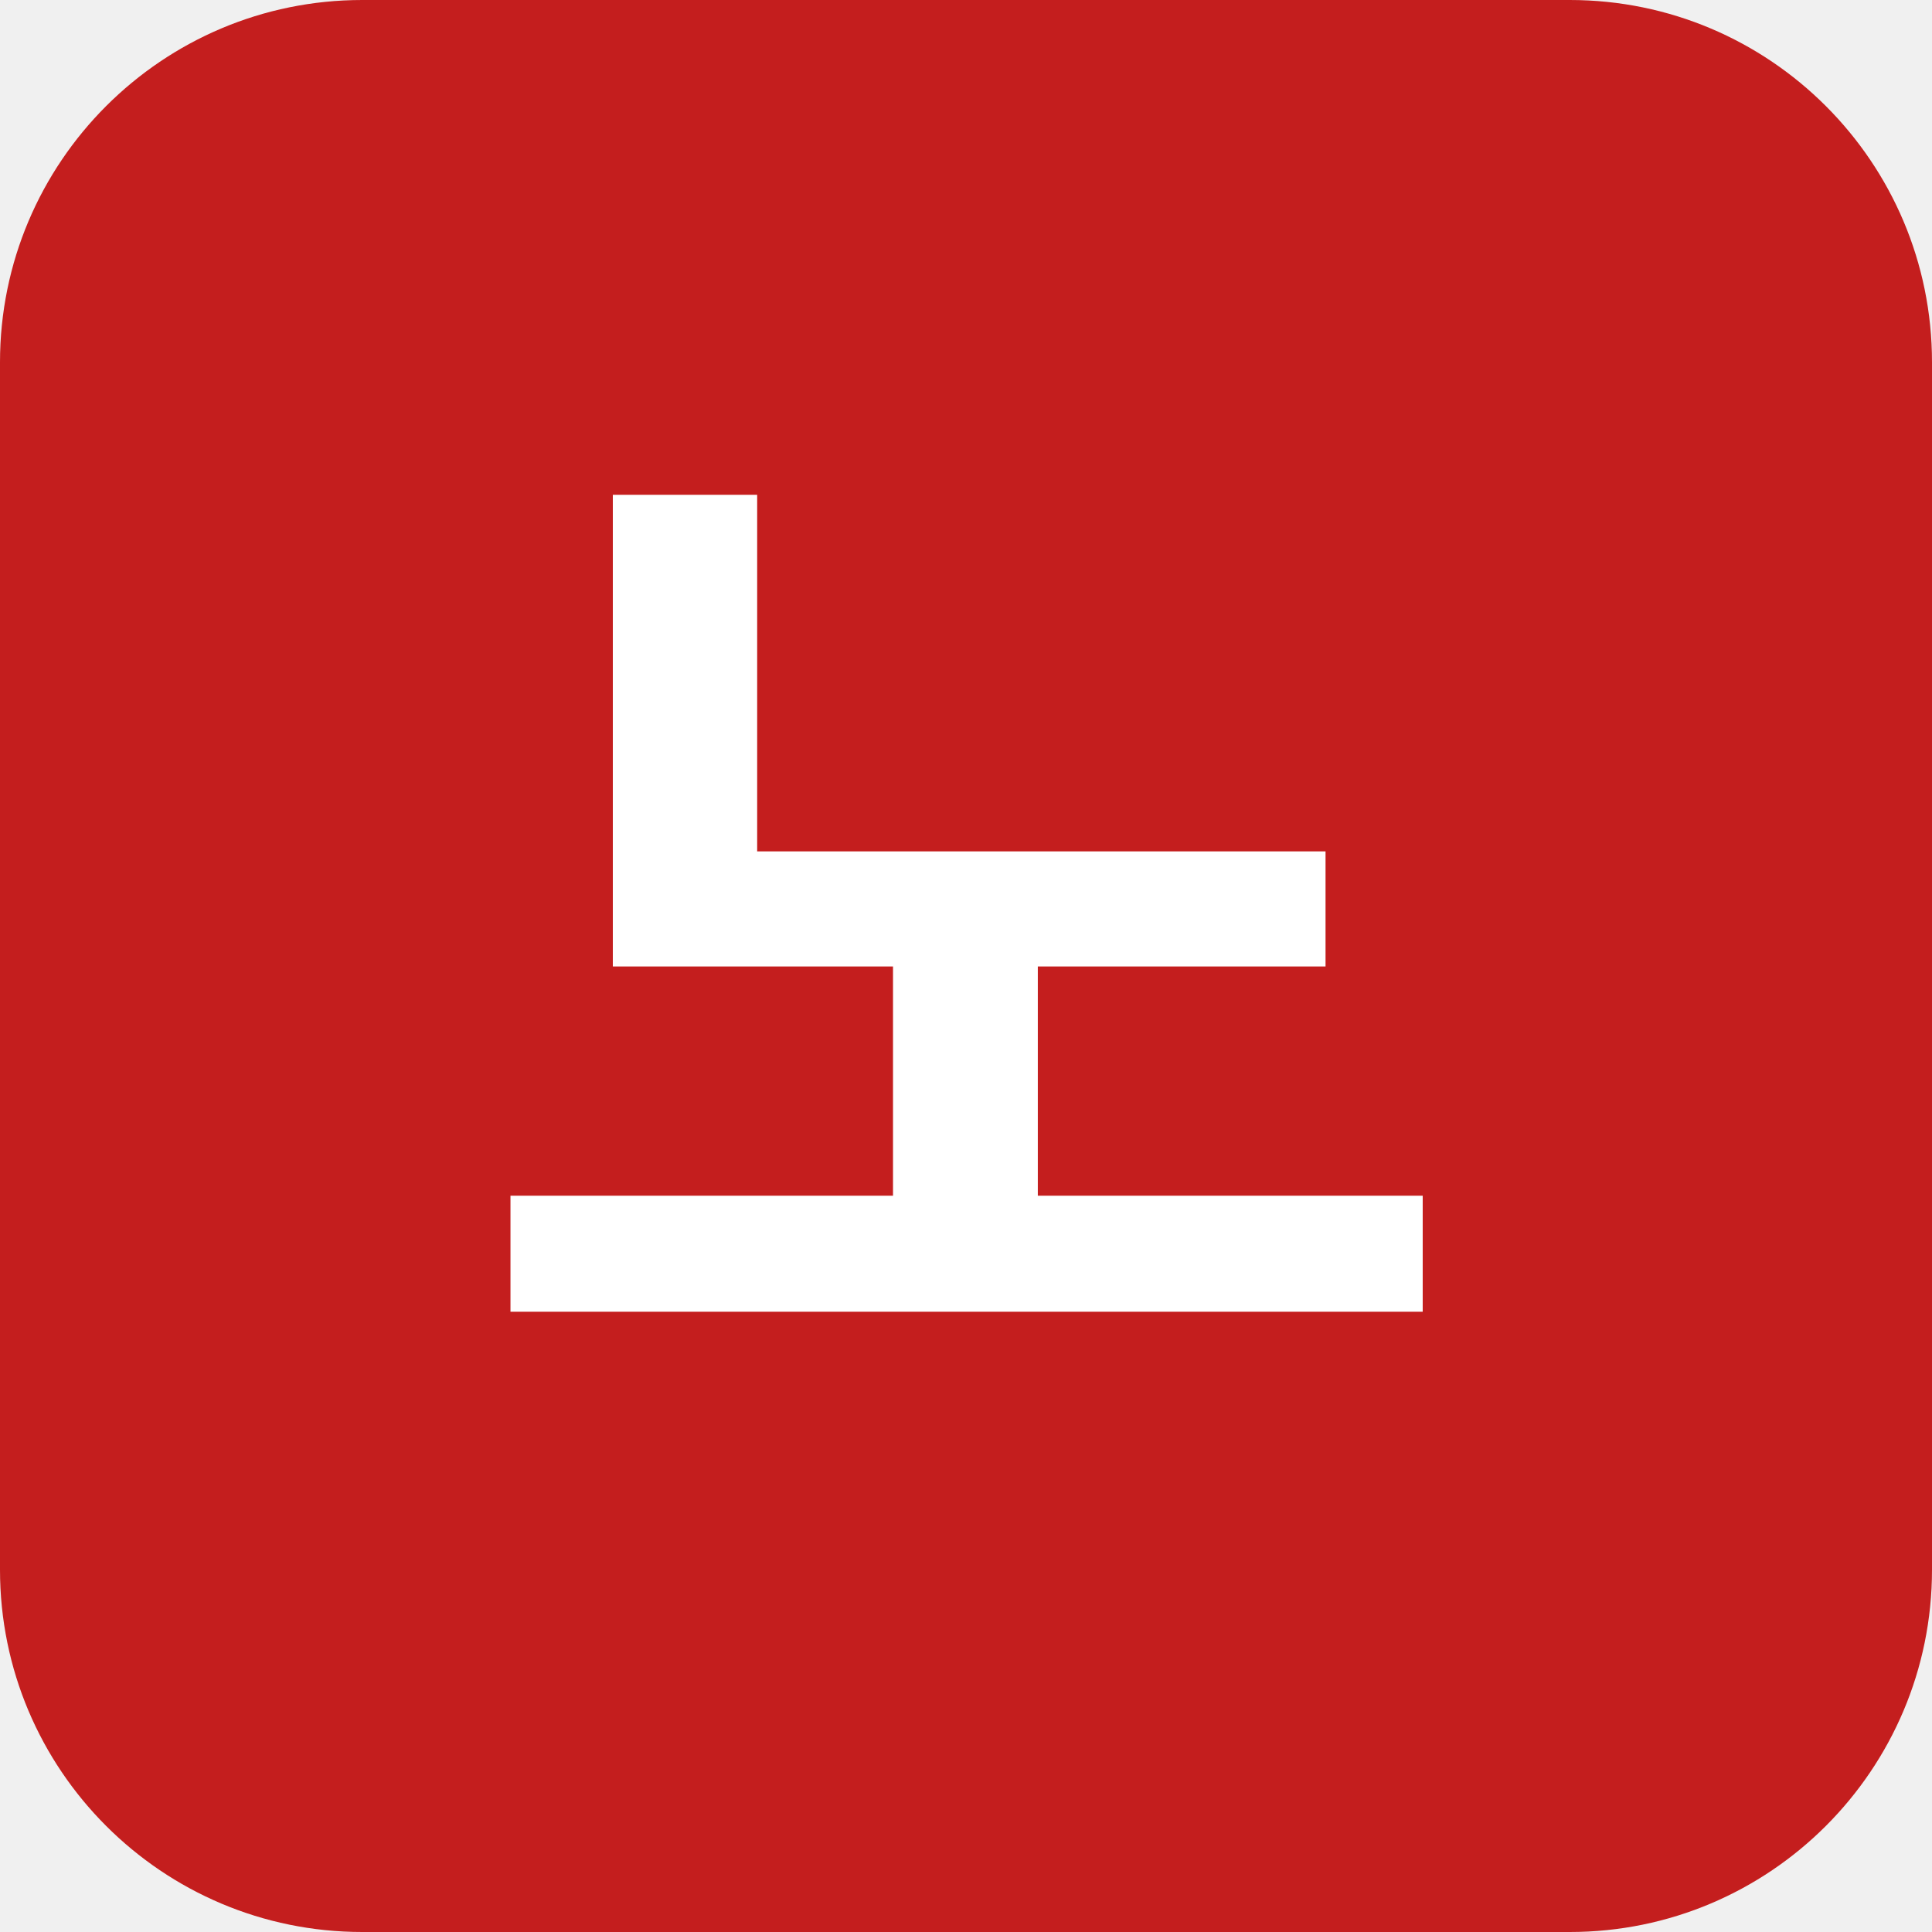
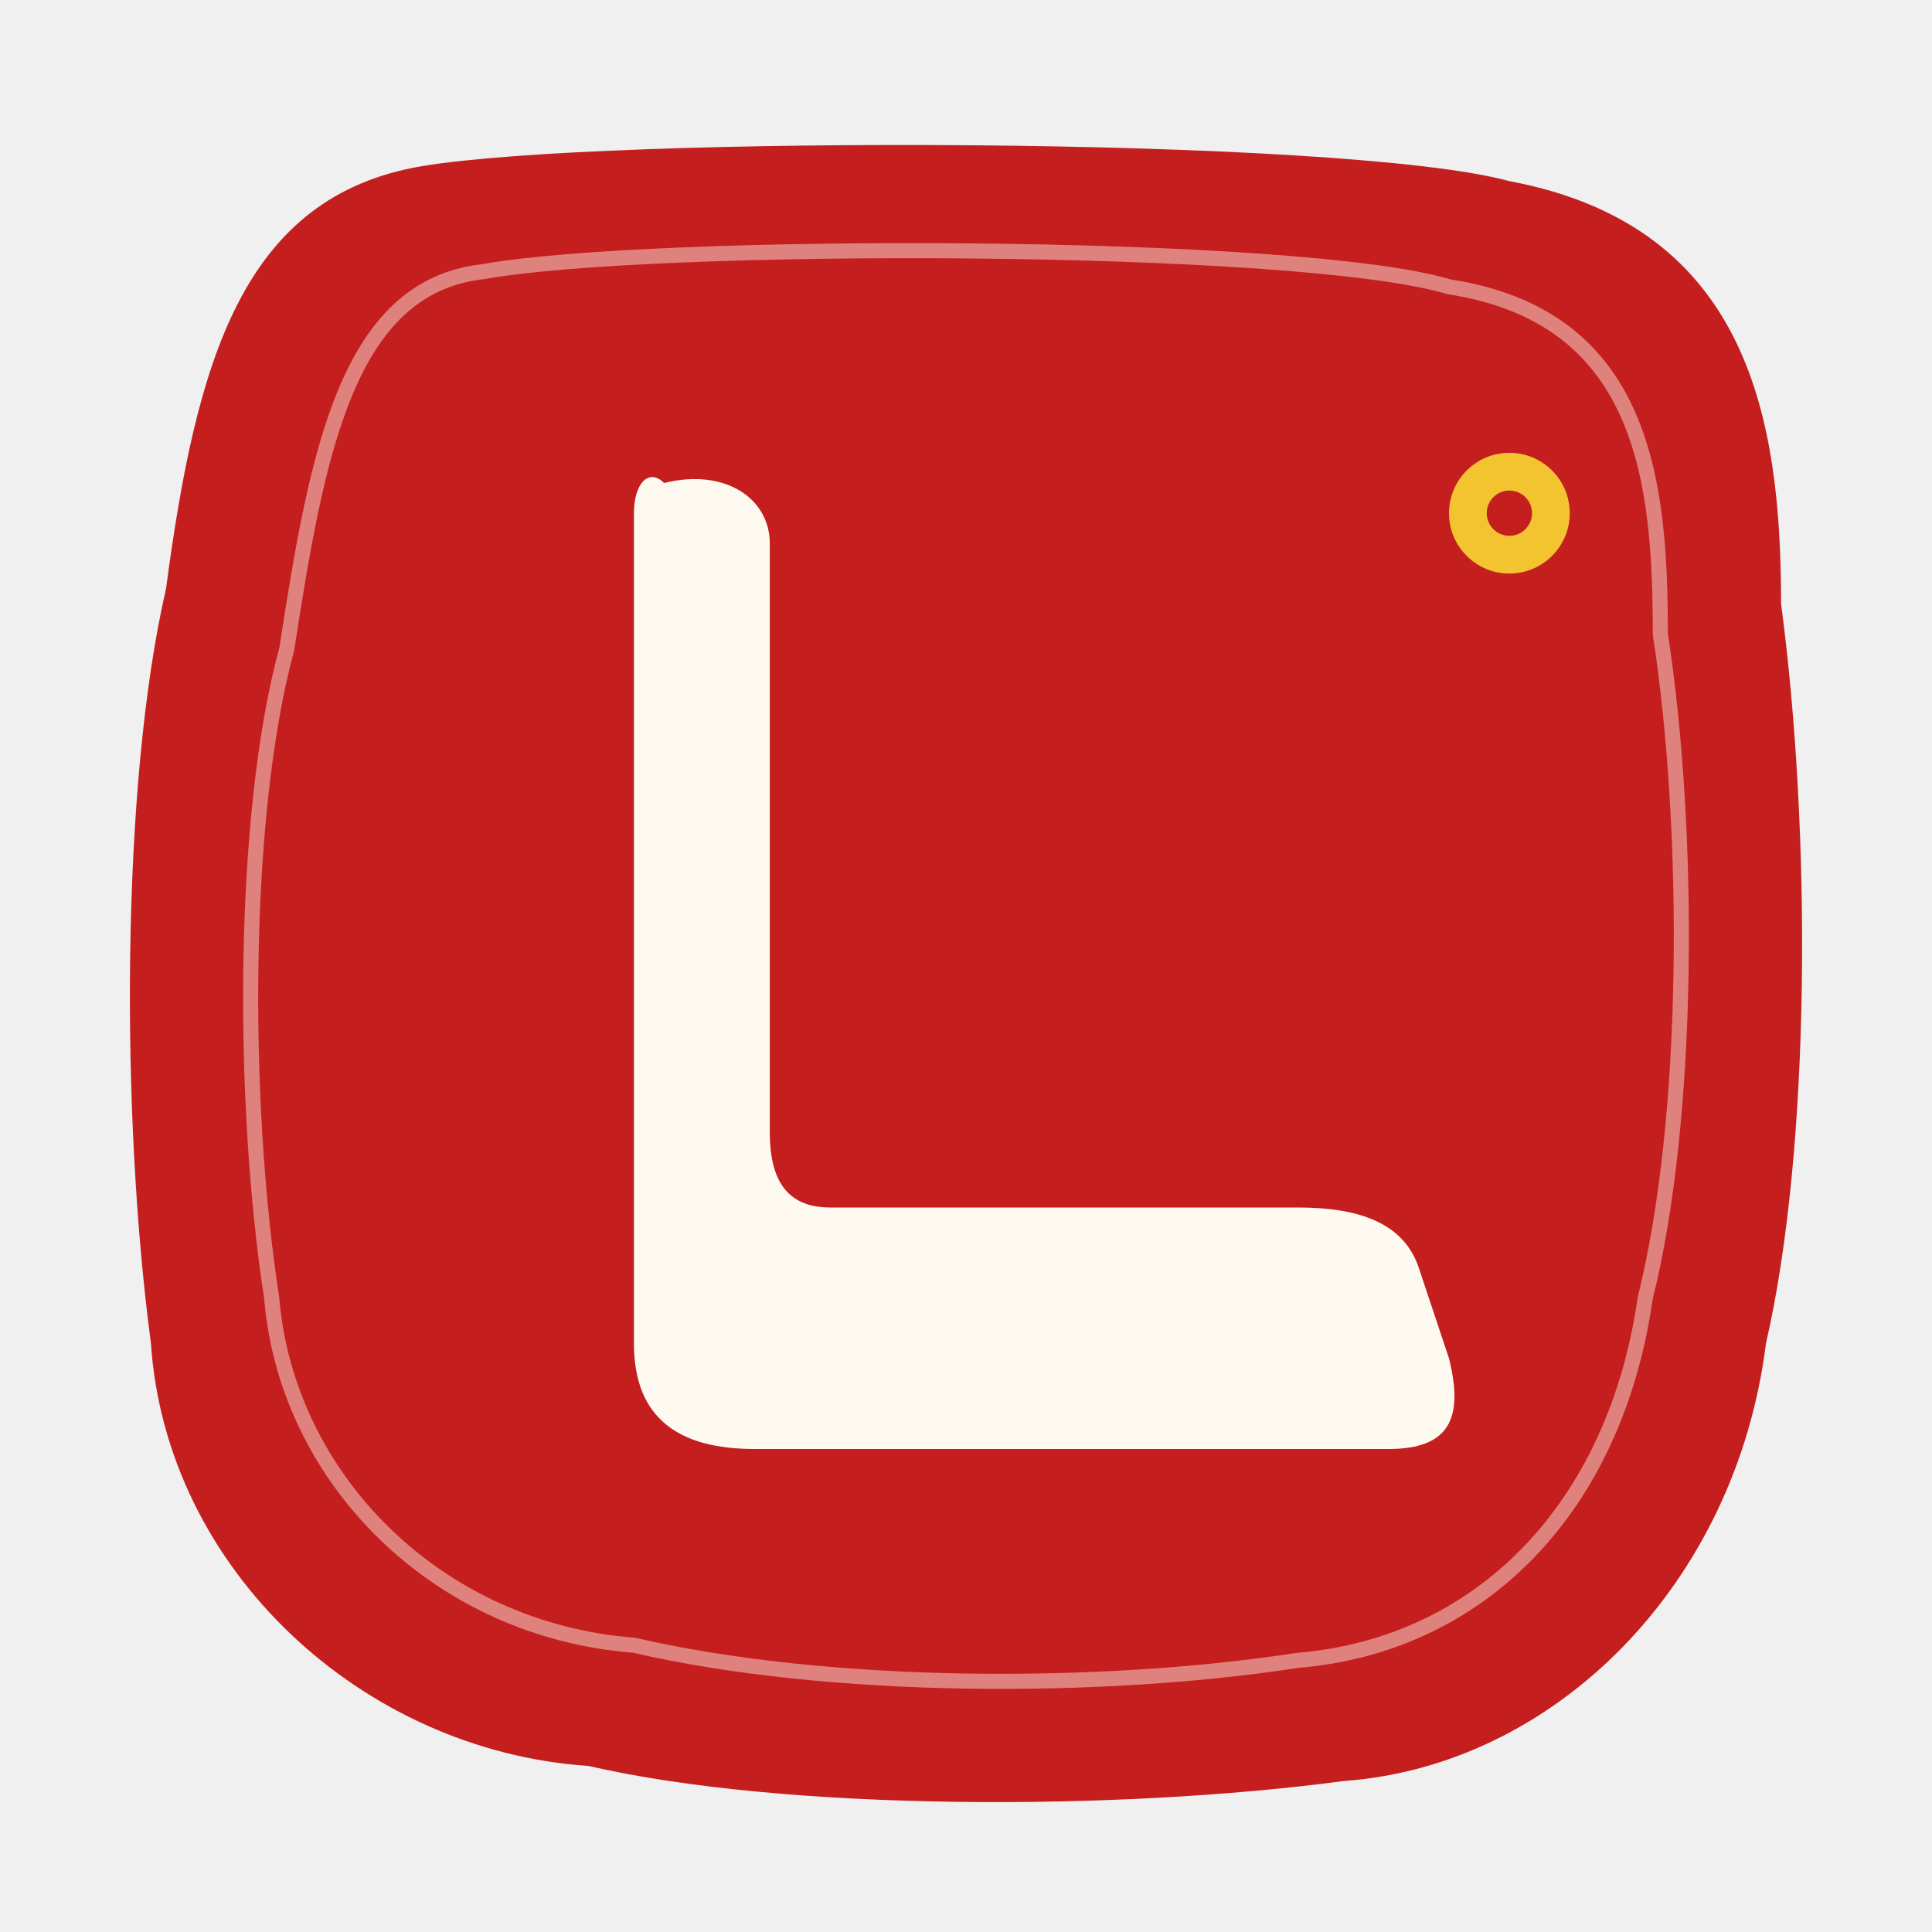
- <svg xmlns="http://www.w3.org/2000/svg" viewBox="0 0 64 64">
-   <rect width="64" height="64" rx="12" fill="#c41e1e" />
-   <text x="32" y="44" font-size="36" font-family="sans-serif" font-weight="800" text-anchor="middle" fill="#fff">노</text>
+ <svg xmlns="http://www.w3.org/2000/svg" viewBox="0 0 256 256">
+   <path d="M56 22C80 18 178 18 200 24C232 30 236 56 236 80C240 110 240 152 234 178C230 210 206 234 178 236C148 240 104 240 78 234C48 232 22 208 20 178C16 148 16 104 22 78C26 48 32 26 56 22Z" fill="#c41e1e" />
+   <path d="M64 36C86 32 172 32 192 38C218 42 220 64 220 84C224 110 224 148 218 172C214 200 196 218 172 220C146 224 110 224 84 218C58 216 38 196 36 172C32 146 32 108 38 86C42 60 46 38 64 36Z" fill="none" stroke="#fffaf0" stroke-width="2" opacity="0.45" />
+   <path d="M88 64C86 62 84 64 84 68L84 178C84 188 90 192 100 192L184 192C192 192 194 188 192 180L188 168C186 162 180 160 172 160L110 160C104 160 102 156 102 150L102 72C102 66 96 62 88 64Z" fill="#fffaf0" />
+   <circle cx="200" cy="68" r="8" fill="#f4c430" />
+   <circle cx="200" cy="68" r="3" fill="#c41e1e" />
</svg>
